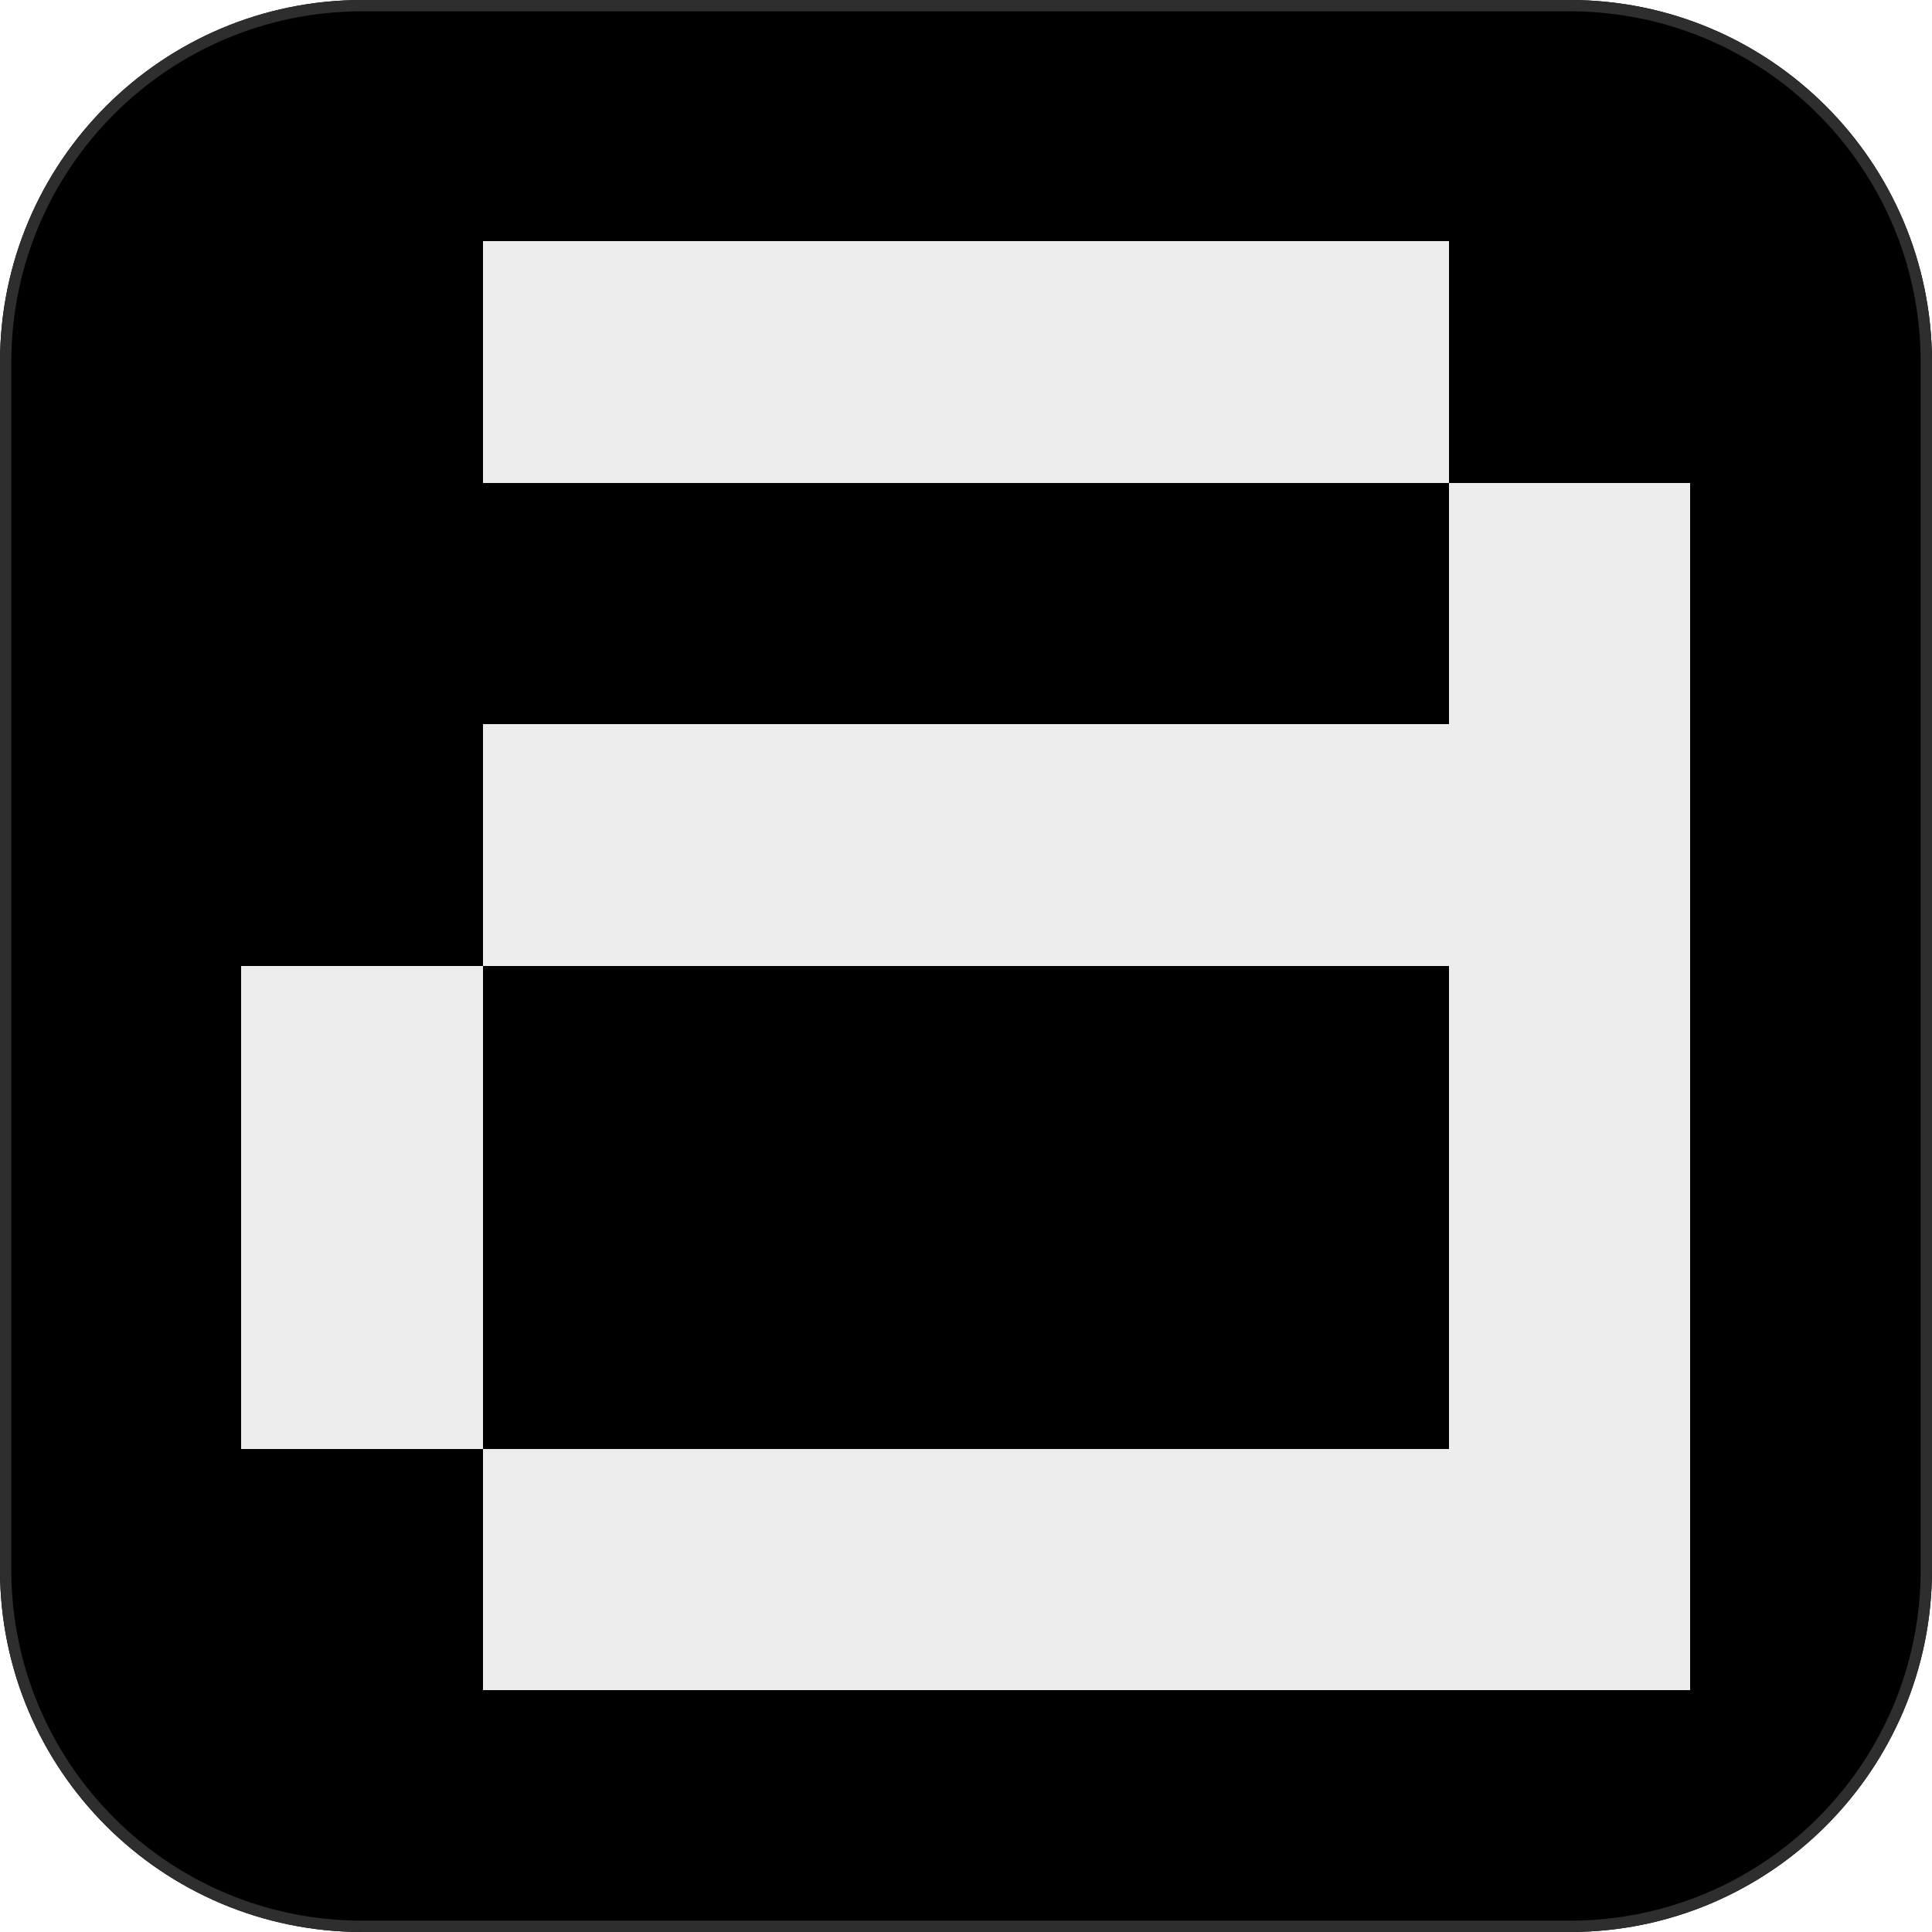
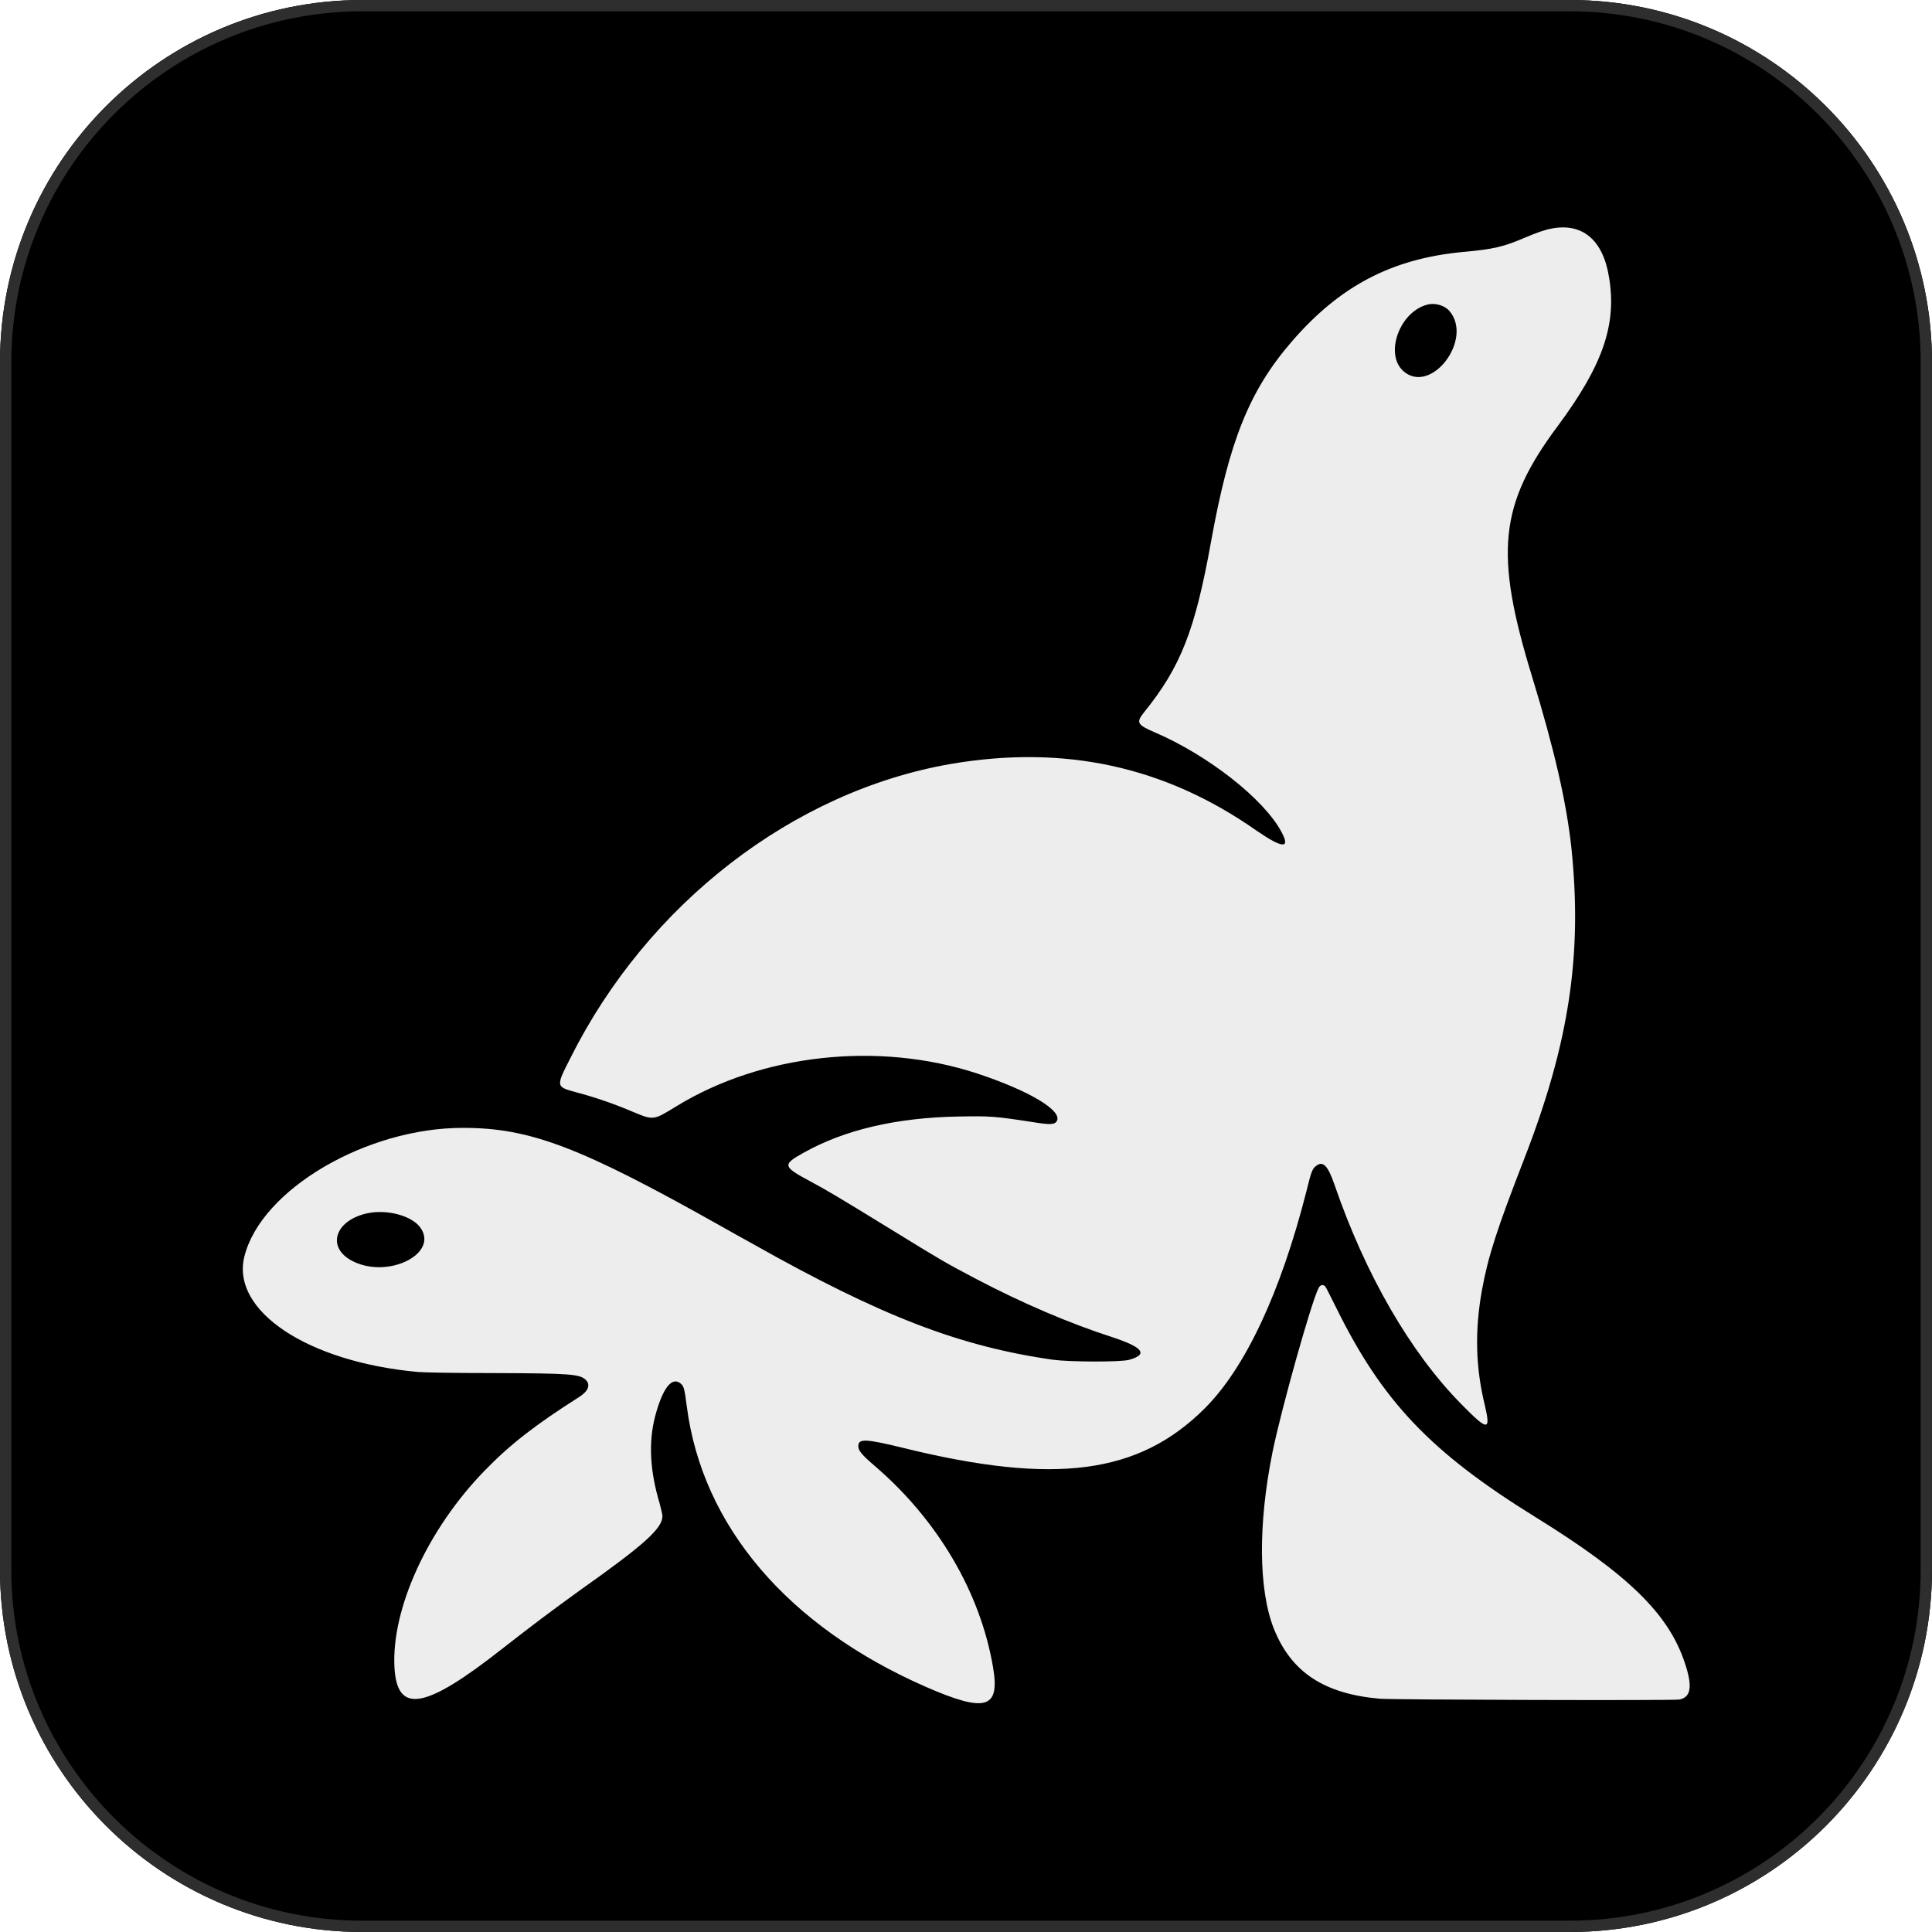
<svg xmlns="http://www.w3.org/2000/svg" width="1024" height="1024" viewBox="0 0 1024 1024">
  <rect width="1024" height="1024" rx="192" fill="#000000" />
  <rect x="3" y="3" width="1018" height="1018" rx="189" fill="none" stroke="#2e2e2e" stroke-width="6" />
-   <path shape-rendering="crispEdges" fill="#ededed" d="M256 128h512v128H256zM768 256h128v128H768zM256 384h640v128H256zM128 512h128v128H128zM768 512h128v128H768zM128 640h128v128H128zM768 640h128v128H768zM256 768h640v128H256z" />
+   <path transform="translate(119.899 112) scale(1.436)" fill="#ededed" fill-rule="evenodd" d="M489 6.4C486.8 6.8 483.6 7.9 479.4 9.7C471.5 13.1 467.7 14 456.5 15C430.1 17.5 410.9 27.6 393.1 48.3C377.6 66.3 370.2 84.8 363.5 121.9C357.6 154.7 352.3 168.2 338.7 185C335.8 188.7 336.2 189.5 342.7 192.3C362.5 200.8 383.1 217 389.5 229.1C392.9 235.4 389.9 235.2 380.3 228.6C346.4 204.8 309.3 196.8 267.3 204C209.3 214.1 155.6 255.5 127.1 312.4C121.6 323.2 121.6 323.1 129.3 325.2C136.1 327 142.8 329.3 149.2 332C157.8 335.6 157.4 335.7 166.2 330.3C197.7 311 240.8 306.3 277.1 318.2C296.5 324.6 309 332.1 306.5 335.9C305.7 337.1 304.1 337.2 297.9 336.2C283.7 334 282 333.9 270.5 334.1C247.4 334.5 228.1 339 212.9 347.6C205.2 351.9 205.4 352.6 215.7 358.1C221.5 361.2 226.2 364 245.1 375.6C264.1 387.3 265.3 388 276.5 393.9C293.8 403 311.1 410.4 327.2 415.6C338.4 419.3 340.4 421.9 333.3 423.9C330.2 424.8 311.4 424.7 305.3 423.9C270.8 419 241.9 407.9 194.5 381.2C191.6 379.6 186.2 376.6 182.5 374.5C130.8 345.4 112.2 338.3 87.5 338.3C51.8 338.2 12.8 361.1 6.7 385.8C1.7 405.8 30 424.7 70.8 428.4C73.6 428.6 83.9 428.8 99 428.8C127.2 428.9 130.5 429.2 132.7 431.3C134.6 433.2 133.6 435.6 130 437.8C114.3 447.8 104.9 455 95.5 464.7C74.4 486.3 60.9 515.8 62.1 537.5C63.1 554.8 73.4 553 102.2 530.3C113.2 521.7 120 516.6 130.8 508.8C154.4 492.1 161 486.1 161 481.6C161 481 160.5 478.9 160 477C156.4 465 155.8 454.5 158.3 444.8C161.1 434.2 164.6 429.8 167.9 432.8C168.9 433.7 169.2 434.8 170 441.1C175.7 485.3 207.3 522.3 258.2 544.6C280.4 554.3 285.7 552.7 283 537.2C278.3 509.7 262.6 483 239.4 463.1C234.6 459 233.3 457.4 233.3 455.8C233.3 452.9 235.9 453 250.2 456.5C306 470.2 336.9 466.1 361.2 441.8C376.2 426.8 389.2 399 398.7 361.7C400.5 354.3 400.9 353.4 402.2 352.4C404.8 350.3 406.6 352.2 409 359.1C420.5 392.6 437.1 421.2 455.8 440.2C465.6 450.2 466.8 450.3 464.6 440.9C461.1 426.7 460.8 413.1 463.5 398.1C465.8 385.6 469 375.7 479.1 349.7C495.7 307 500.6 274.3 496.5 235C494.7 218.2 490.2 198.6 482 171.8C468 126.2 469.8 108.3 491.5 79.2C508.1 56.8 513.3 41.8 510.4 24.4C508.2 10.5 500.5 4.1 489 6.4ZM443.5 34.4C433.1 36.9 427.4 52.7 434.5 59C444.7 67.9 460.4 47.3 451.5 36.8C449.8 34.8 446.3 33.7 443.5 34.4ZM52.2 369.8C39.9 372.4 36.8 382.7 46.9 387.6C60.1 394.1 78.8 384.5 71.5 374.9C68.3 370.7 59.4 368.3 52.2 369.8ZM403.1 397.6C400.4 403 389.4 442.2 386.2 457.9C380.8 484.6 381 508.8 386.7 523.2C393.1 539.2 405.2 547.2 425.8 549C430.7 549.4 534.2 549.7 536.3 549.3C540.7 548.5 541.3 544.4 538.3 535.6C532.3 517.6 517.4 503.1 483.3 482C444.5 458 426.7 439.2 409.7 404.7C407.7 400.7 405.9 397.1 405.7 396.9C404.9 395.9 403.7 396.2 403.1 397.6Z" />
</svg>
